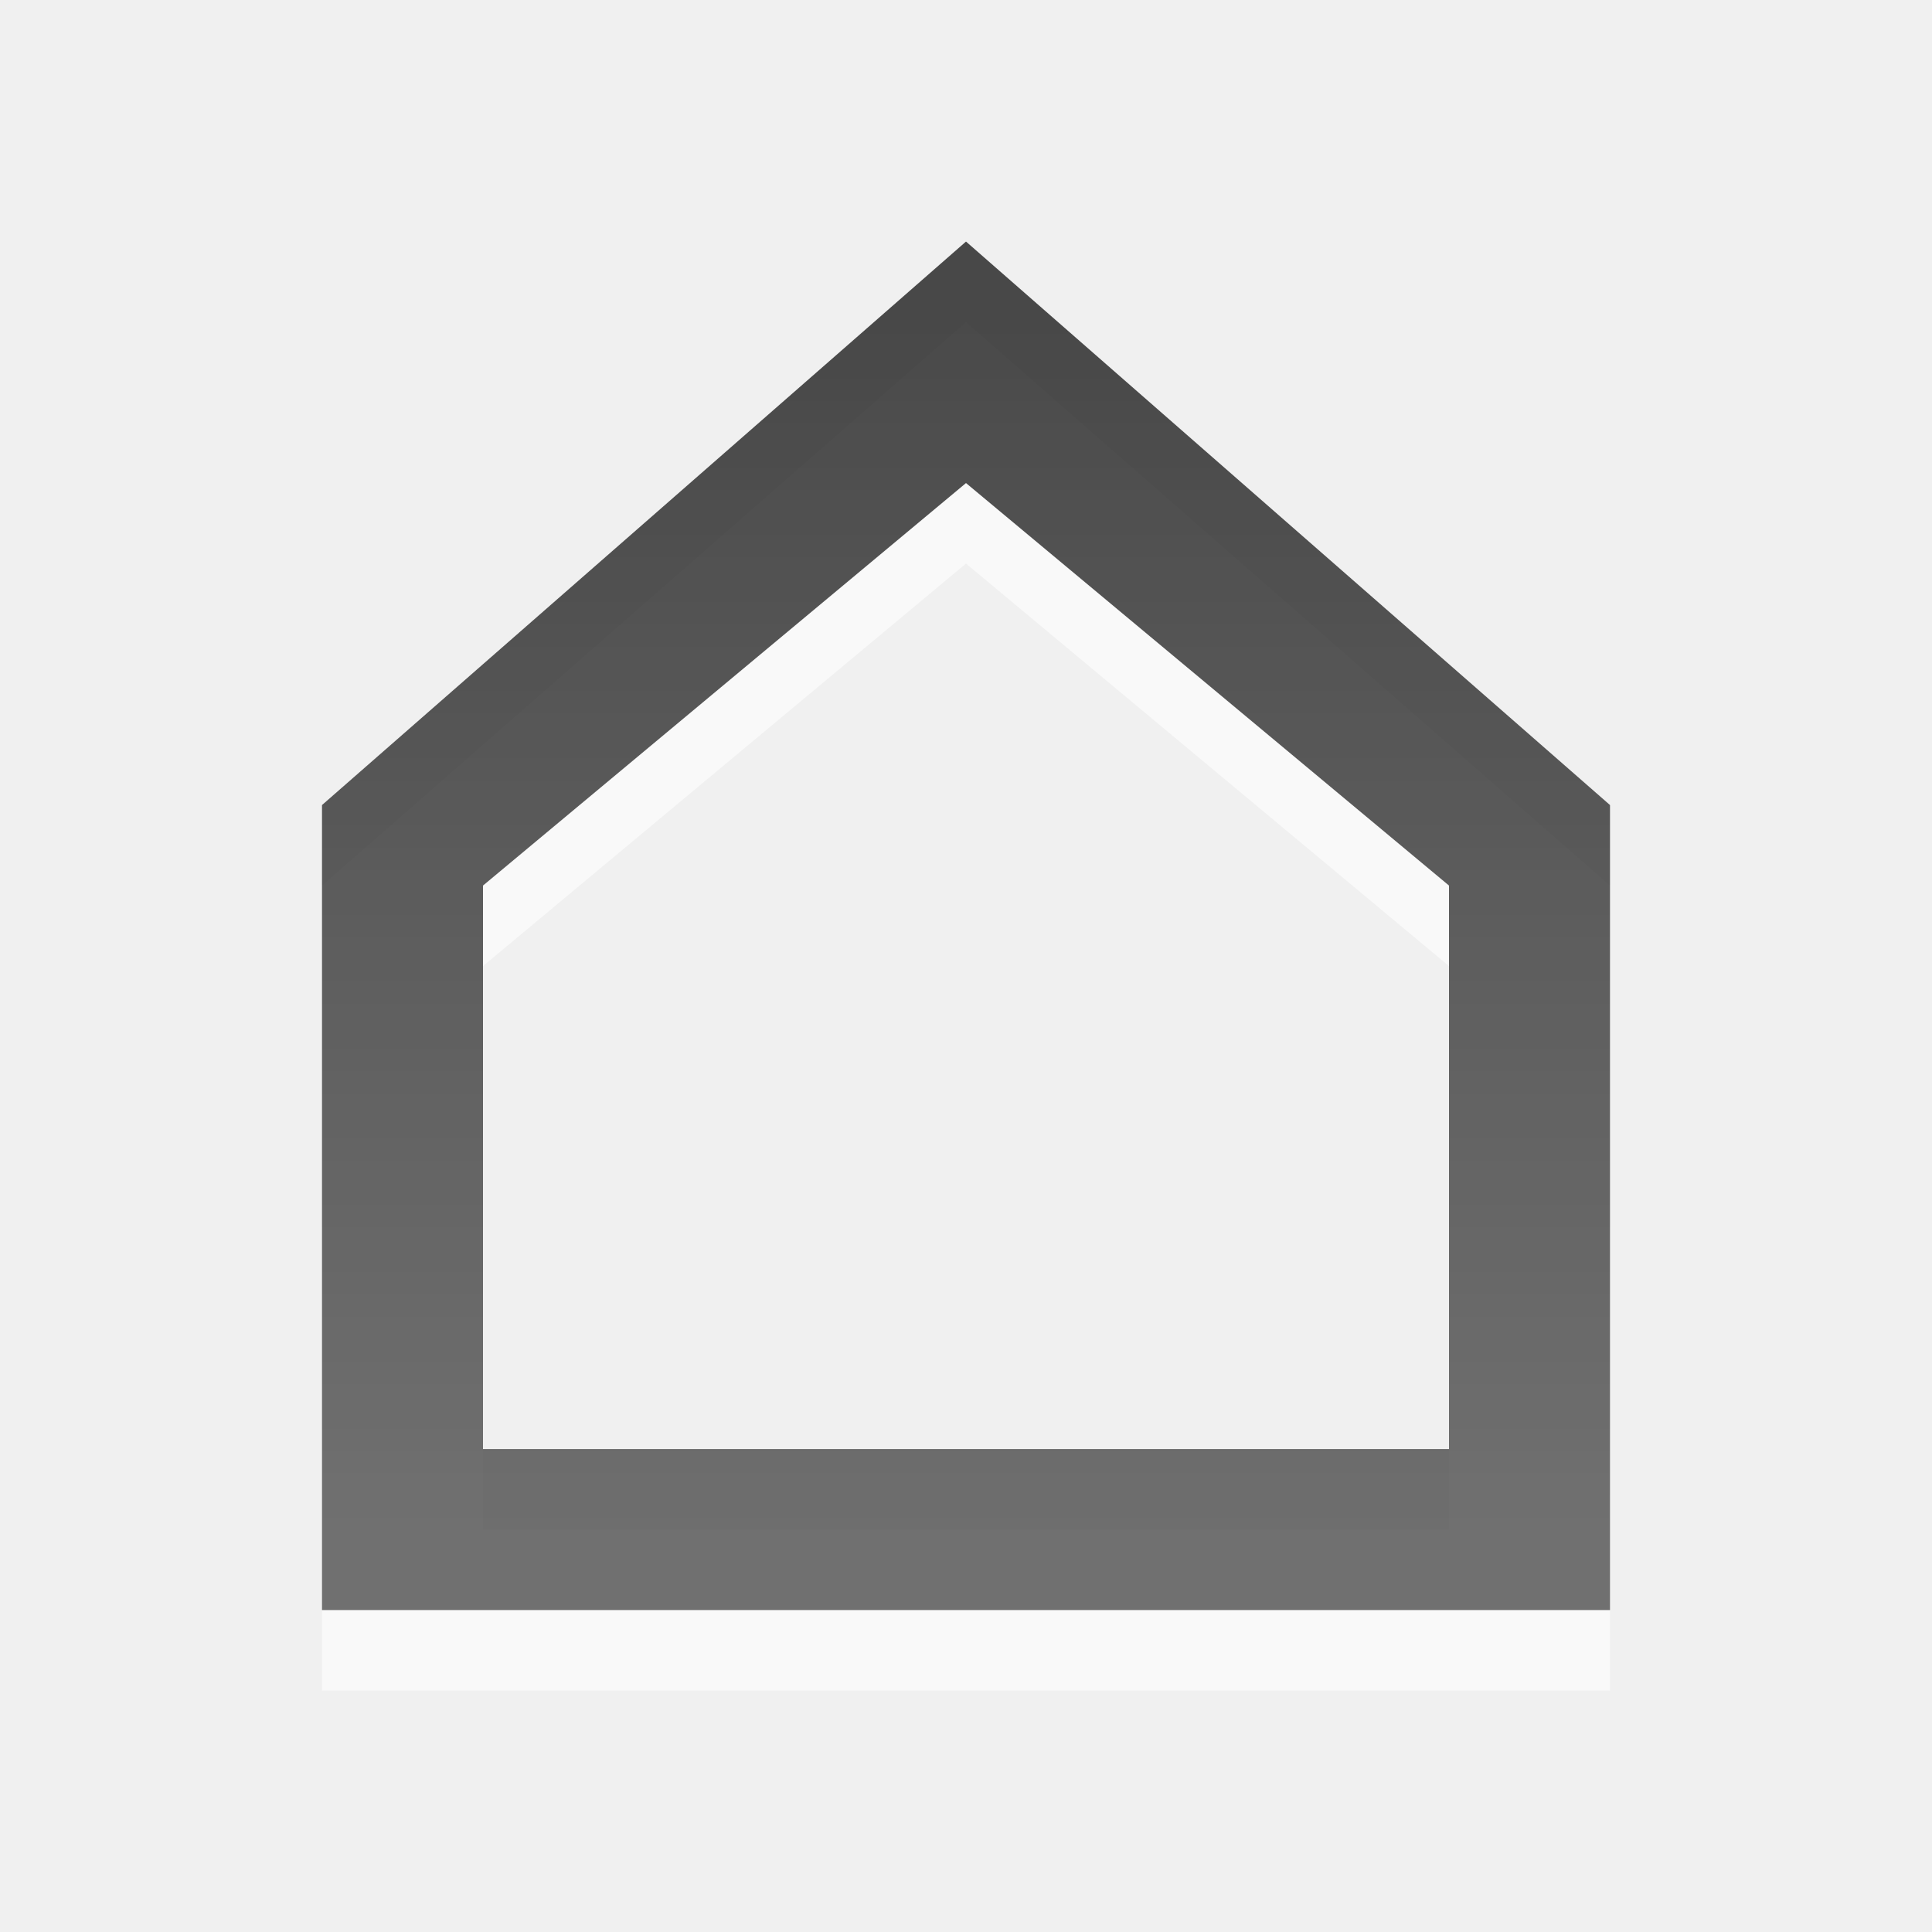
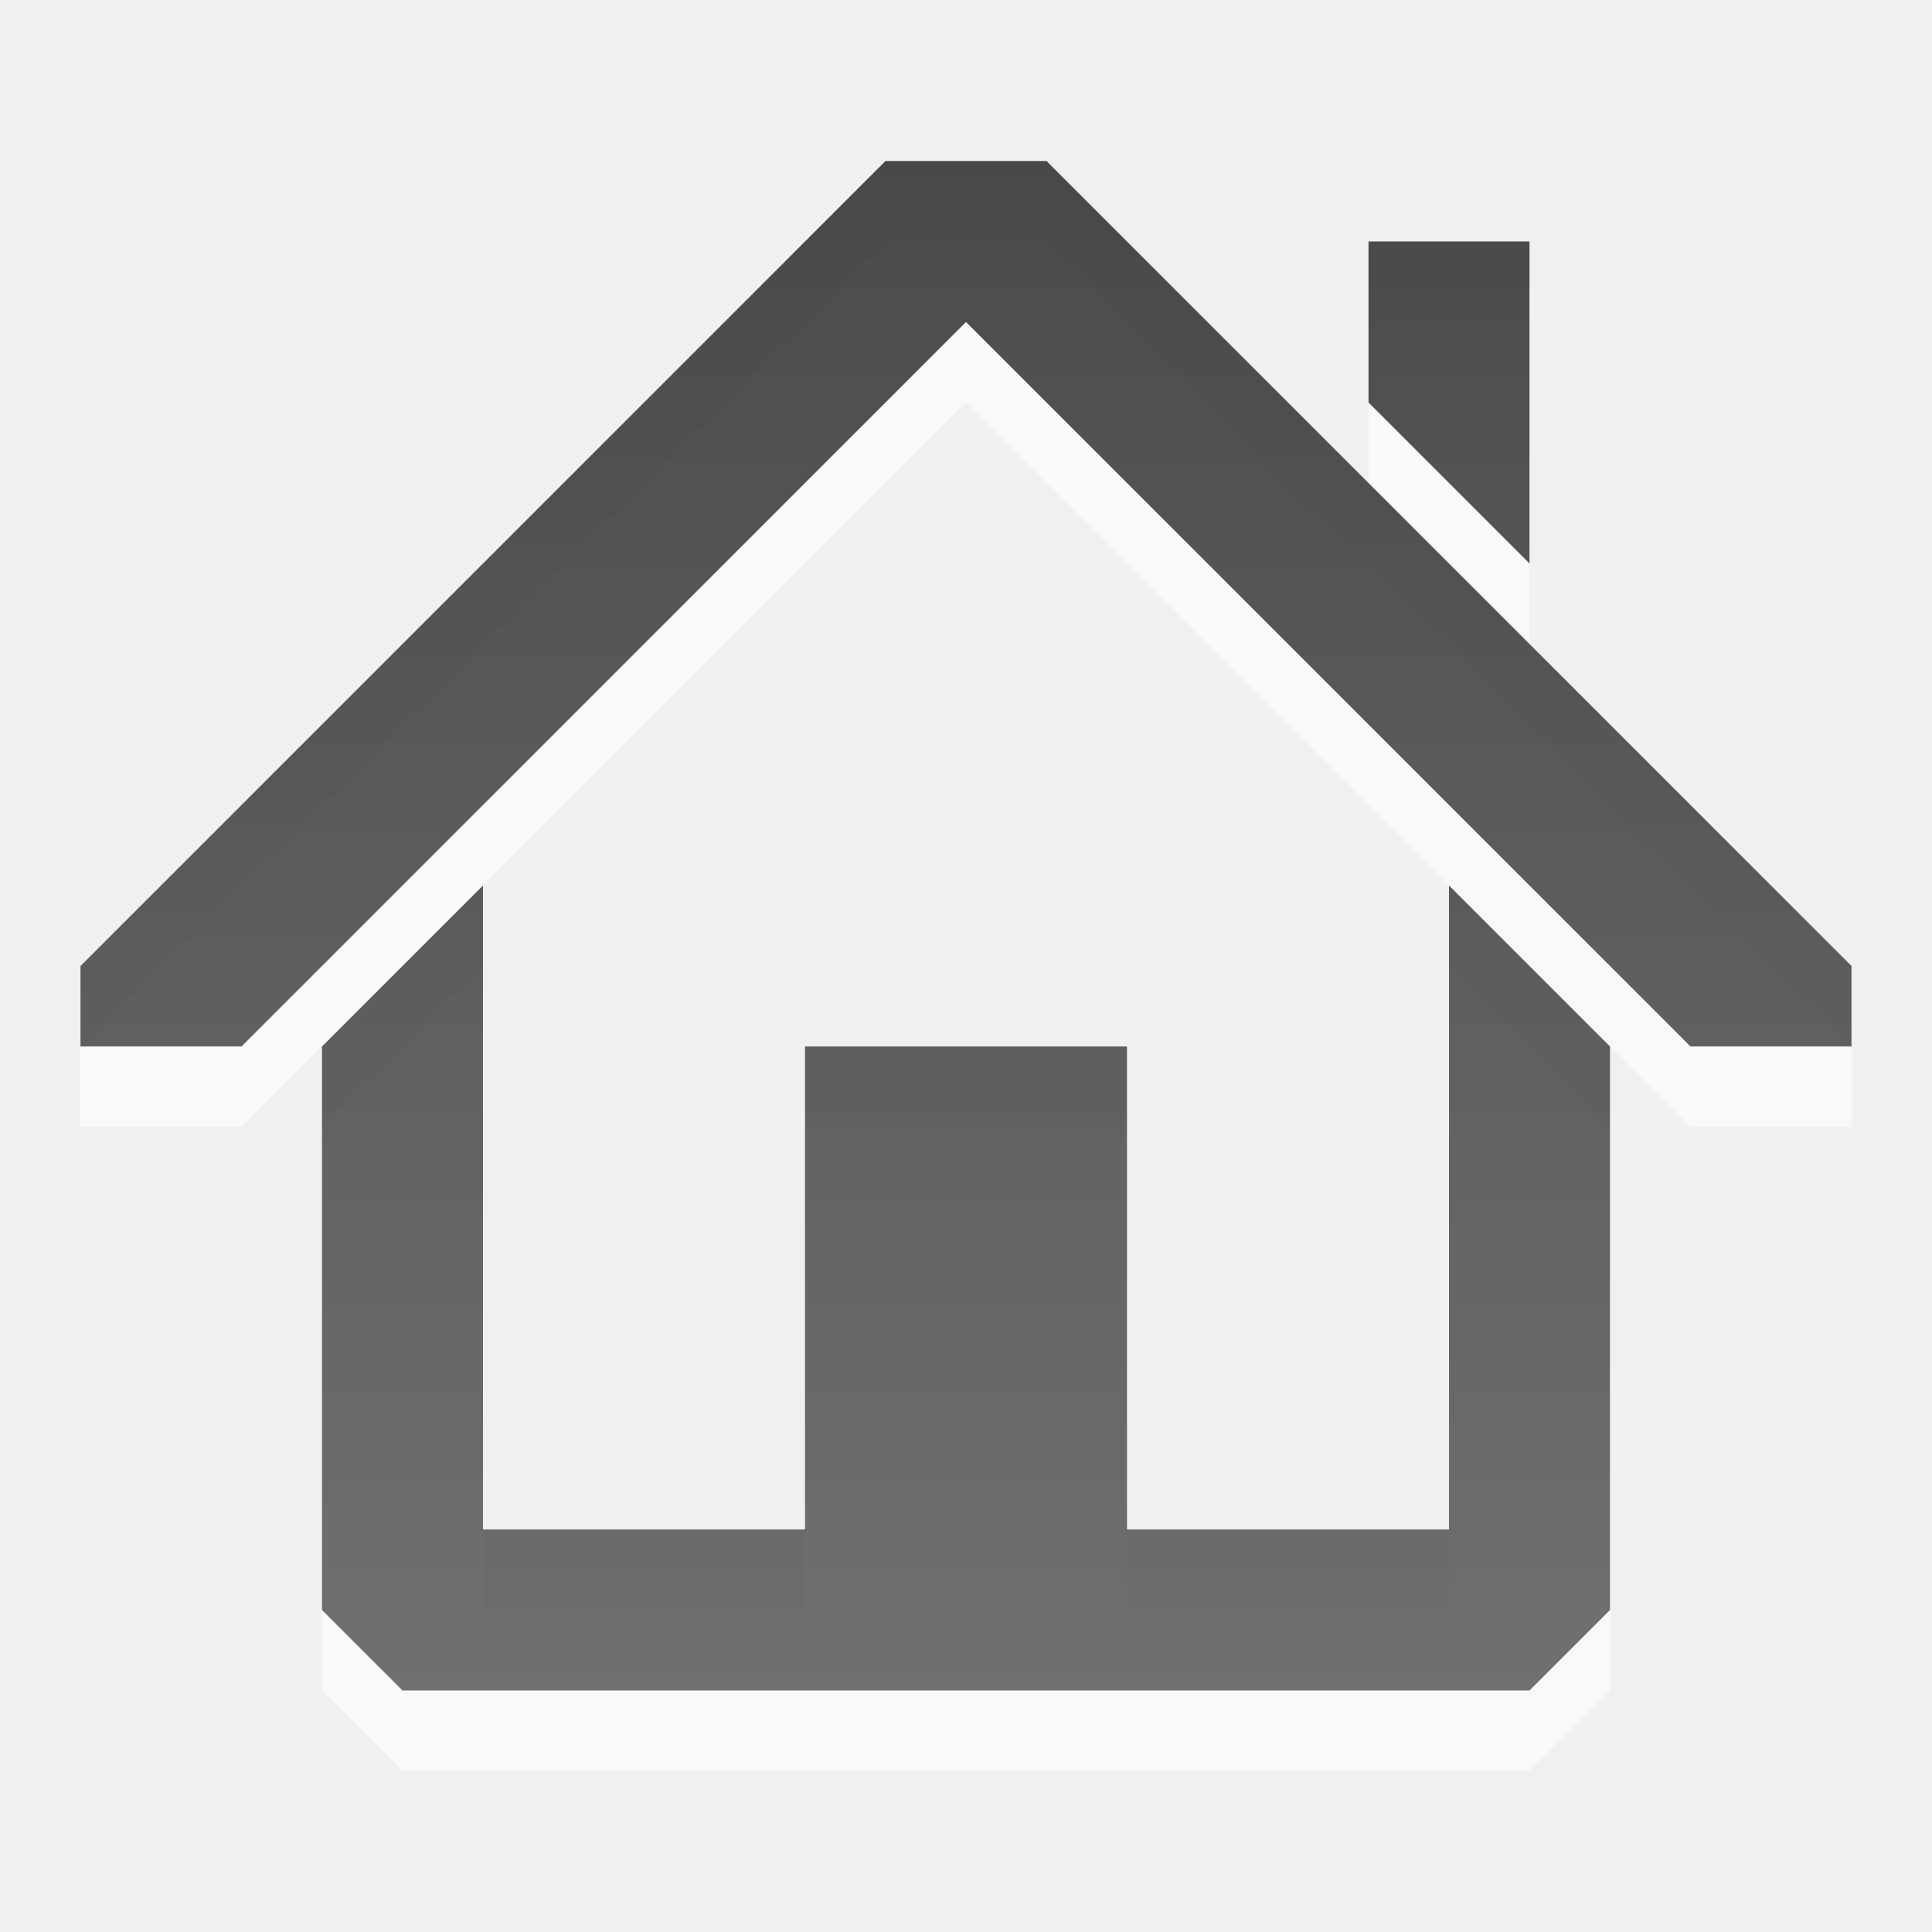
<svg xmlns="http://www.w3.org/2000/svg" xmlns:xlink="http://www.w3.org/1999/xlink" width="24" height="24" id="svg6662" version="1.1">
  <defs id="defs6664">
-     <linearGradient xlink:href="#linearGradient1022-8-8-3-0-27-7" id="linearGradient4385" gradientUnits="userSpaceOnUse" gradientTransform="matrix(1.679991,0,0,1.509722,63.52496,295.4641)" x1="72.307" y1="11.193" x2="72.307" y2="21.128" />
    <linearGradient y2="11.024" y1="3.007" x2="0" id="linearGradient1022-8-8-3-0-27-7" gradientUnits="userSpaceOnUse">
      <stop id="stop3001-0-9-4-6-6" offset="0" />
      <stop id="stop3003-5-6-6-01-3" stop-color="#363636" offset="1" />
    </linearGradient>
+     <linearGradient xlink:href="#linearGradient1022-8-8-3-0-27-7" id="linearGradient3015" gradientUnits="userSpaceOnUse" gradientTransform="matrix(1.679991,0,0,1.509722,-111.475,-15.8981)" x1="73.497" y1="693.015" x2="73.497" y2="705.6" />
  </defs>
  <g id="capa1" transform="translate(0,-1028.362)">
-     <g transform="translate(-175,720.0008)" id="gohome">
-       <path style="opacity:0.6;color:#000000;fill:#ffffff;fill-opacity:1;fill-rule:nonzero;stroke:none;stroke-width:1;marker:none;visibility:visible;display:inline;overflow:visible;enable-background:accumulate" d="m 187,312.362 -8,7 0,10 16,0 0,-10 z m 0,3 6,5 0,7 -12,0 0,-7 z" id="path6307" />
-       <path id="path4602" d="m 187,311.362 -8,7 0,10 16,0 0,-10 z m 0,3 6,5 0,7 -12,0 0,-7 z" style="opacity:0.7;color:#000000;fill:url(#linearGradient4385);fill-opacity:1;fill-rule:nonzero;stroke:none;stroke-width:1;marker:none;visibility:visible;display:inline;overflow:visible;enable-background:accumulate" />
-       <rect style="opacity:0.6;color:#000000;fill:none;stroke:none;stroke-width:1;marker:none;visibility:visible;display:inline;overflow:visible;enable-background:accumulate" id="rect4190" width="24" height="24" x="175" y="308.361" />
-     </g>
+     <path id="path2990" d="m 11,1031.362 -10,10 0,1 2,0 9,-9 9,9 2,0 0,-1 -10,-10 -0.493,0 z m 6,1 0,2 2,2 0,-4 z m -11,8 -2,2 0,7 1,1 1,0 11.75,0 1.25,0 1,-1 0,-7 -2,-2 0,8 -1,0 -3,0 0,-6 -4,0 0,6 -3,0 -1,0 z" style="opacity:0.6;color:black;fill:white;fill-opacity:1;fill-rule:nonzero;stroke:none;stroke-width:1;marker:none;visibility:visible;display:inline;overflow:visible;enable-background:accumulate" />
+     <path style="opacity:0.7;color:black;fill:url(#linearGradient3015);fill-opacity:1;fill-rule:nonzero;stroke:none;stroke-width:1;marker:none;visibility:visible;display:inline;overflow:visible;enable-background:accumulate" d="m 11,1030.362 -10,10 0,1 2,0 9,-9 9,9 2,0 0,-1 -10,-10 -0.493,0 z m 6,1 0,2 2,2 0,-4 z m -11,8 -2,2 0,7 1,1 1,0 11.75,0 1.25,0 1,-1 0,-7 -2,-2 0,8 -1,0 -3,0 0,-6 -4,0 0,6 -3,0 -1,0 z" id="path3006" />
  </g>
</svg>
